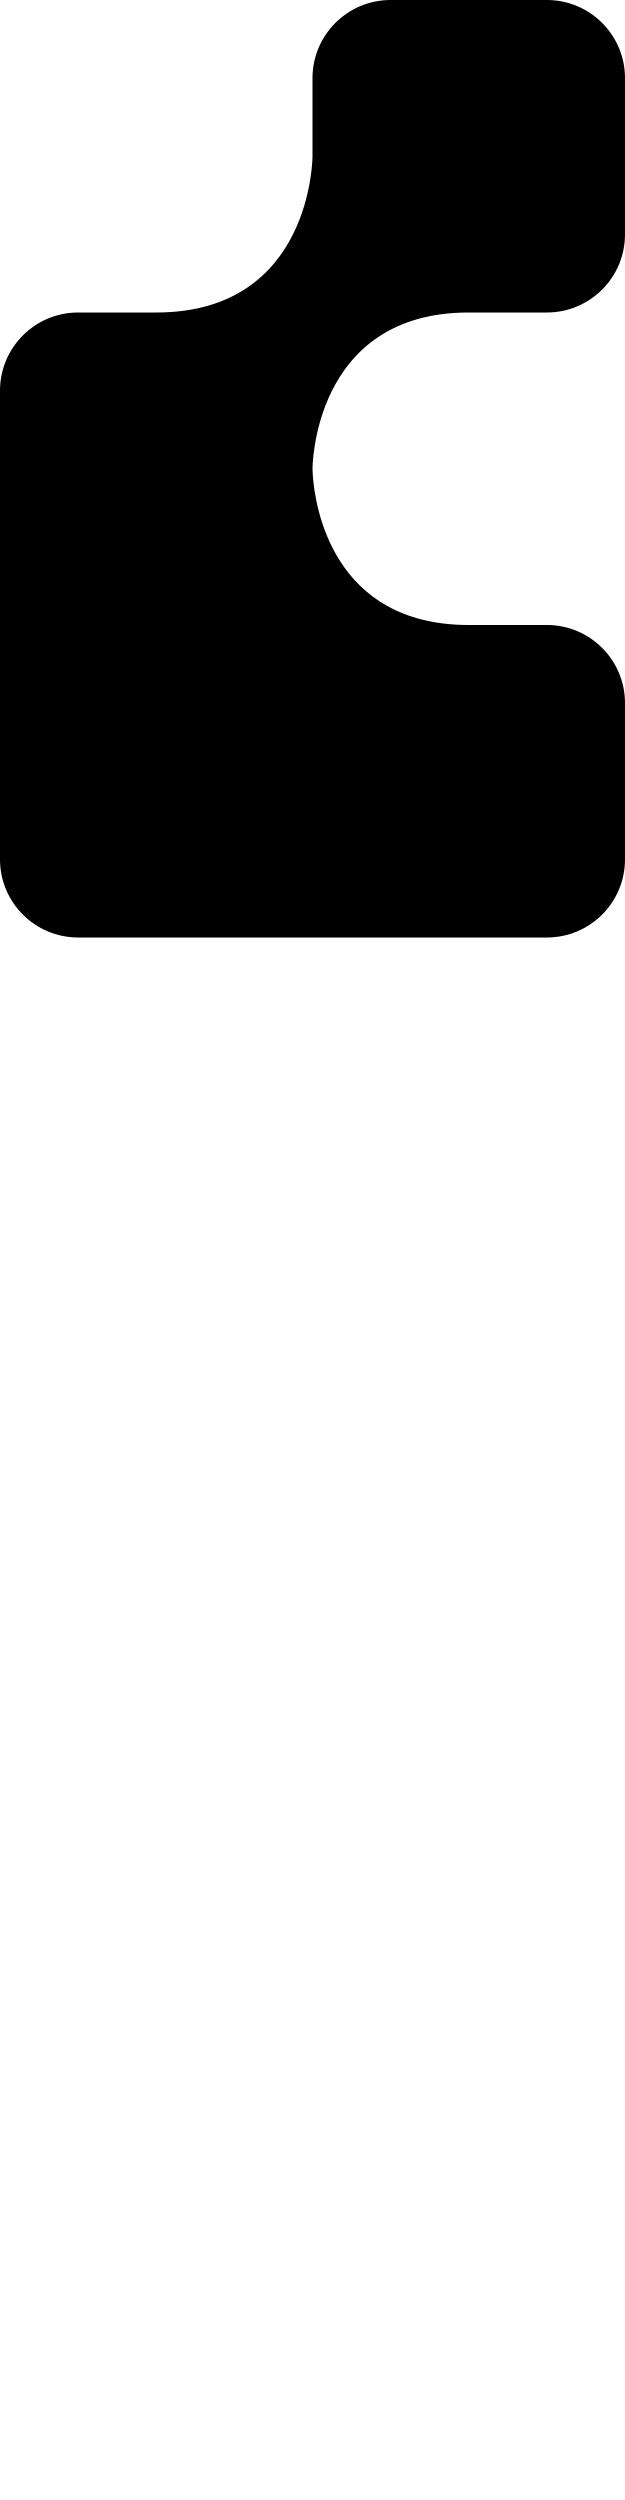
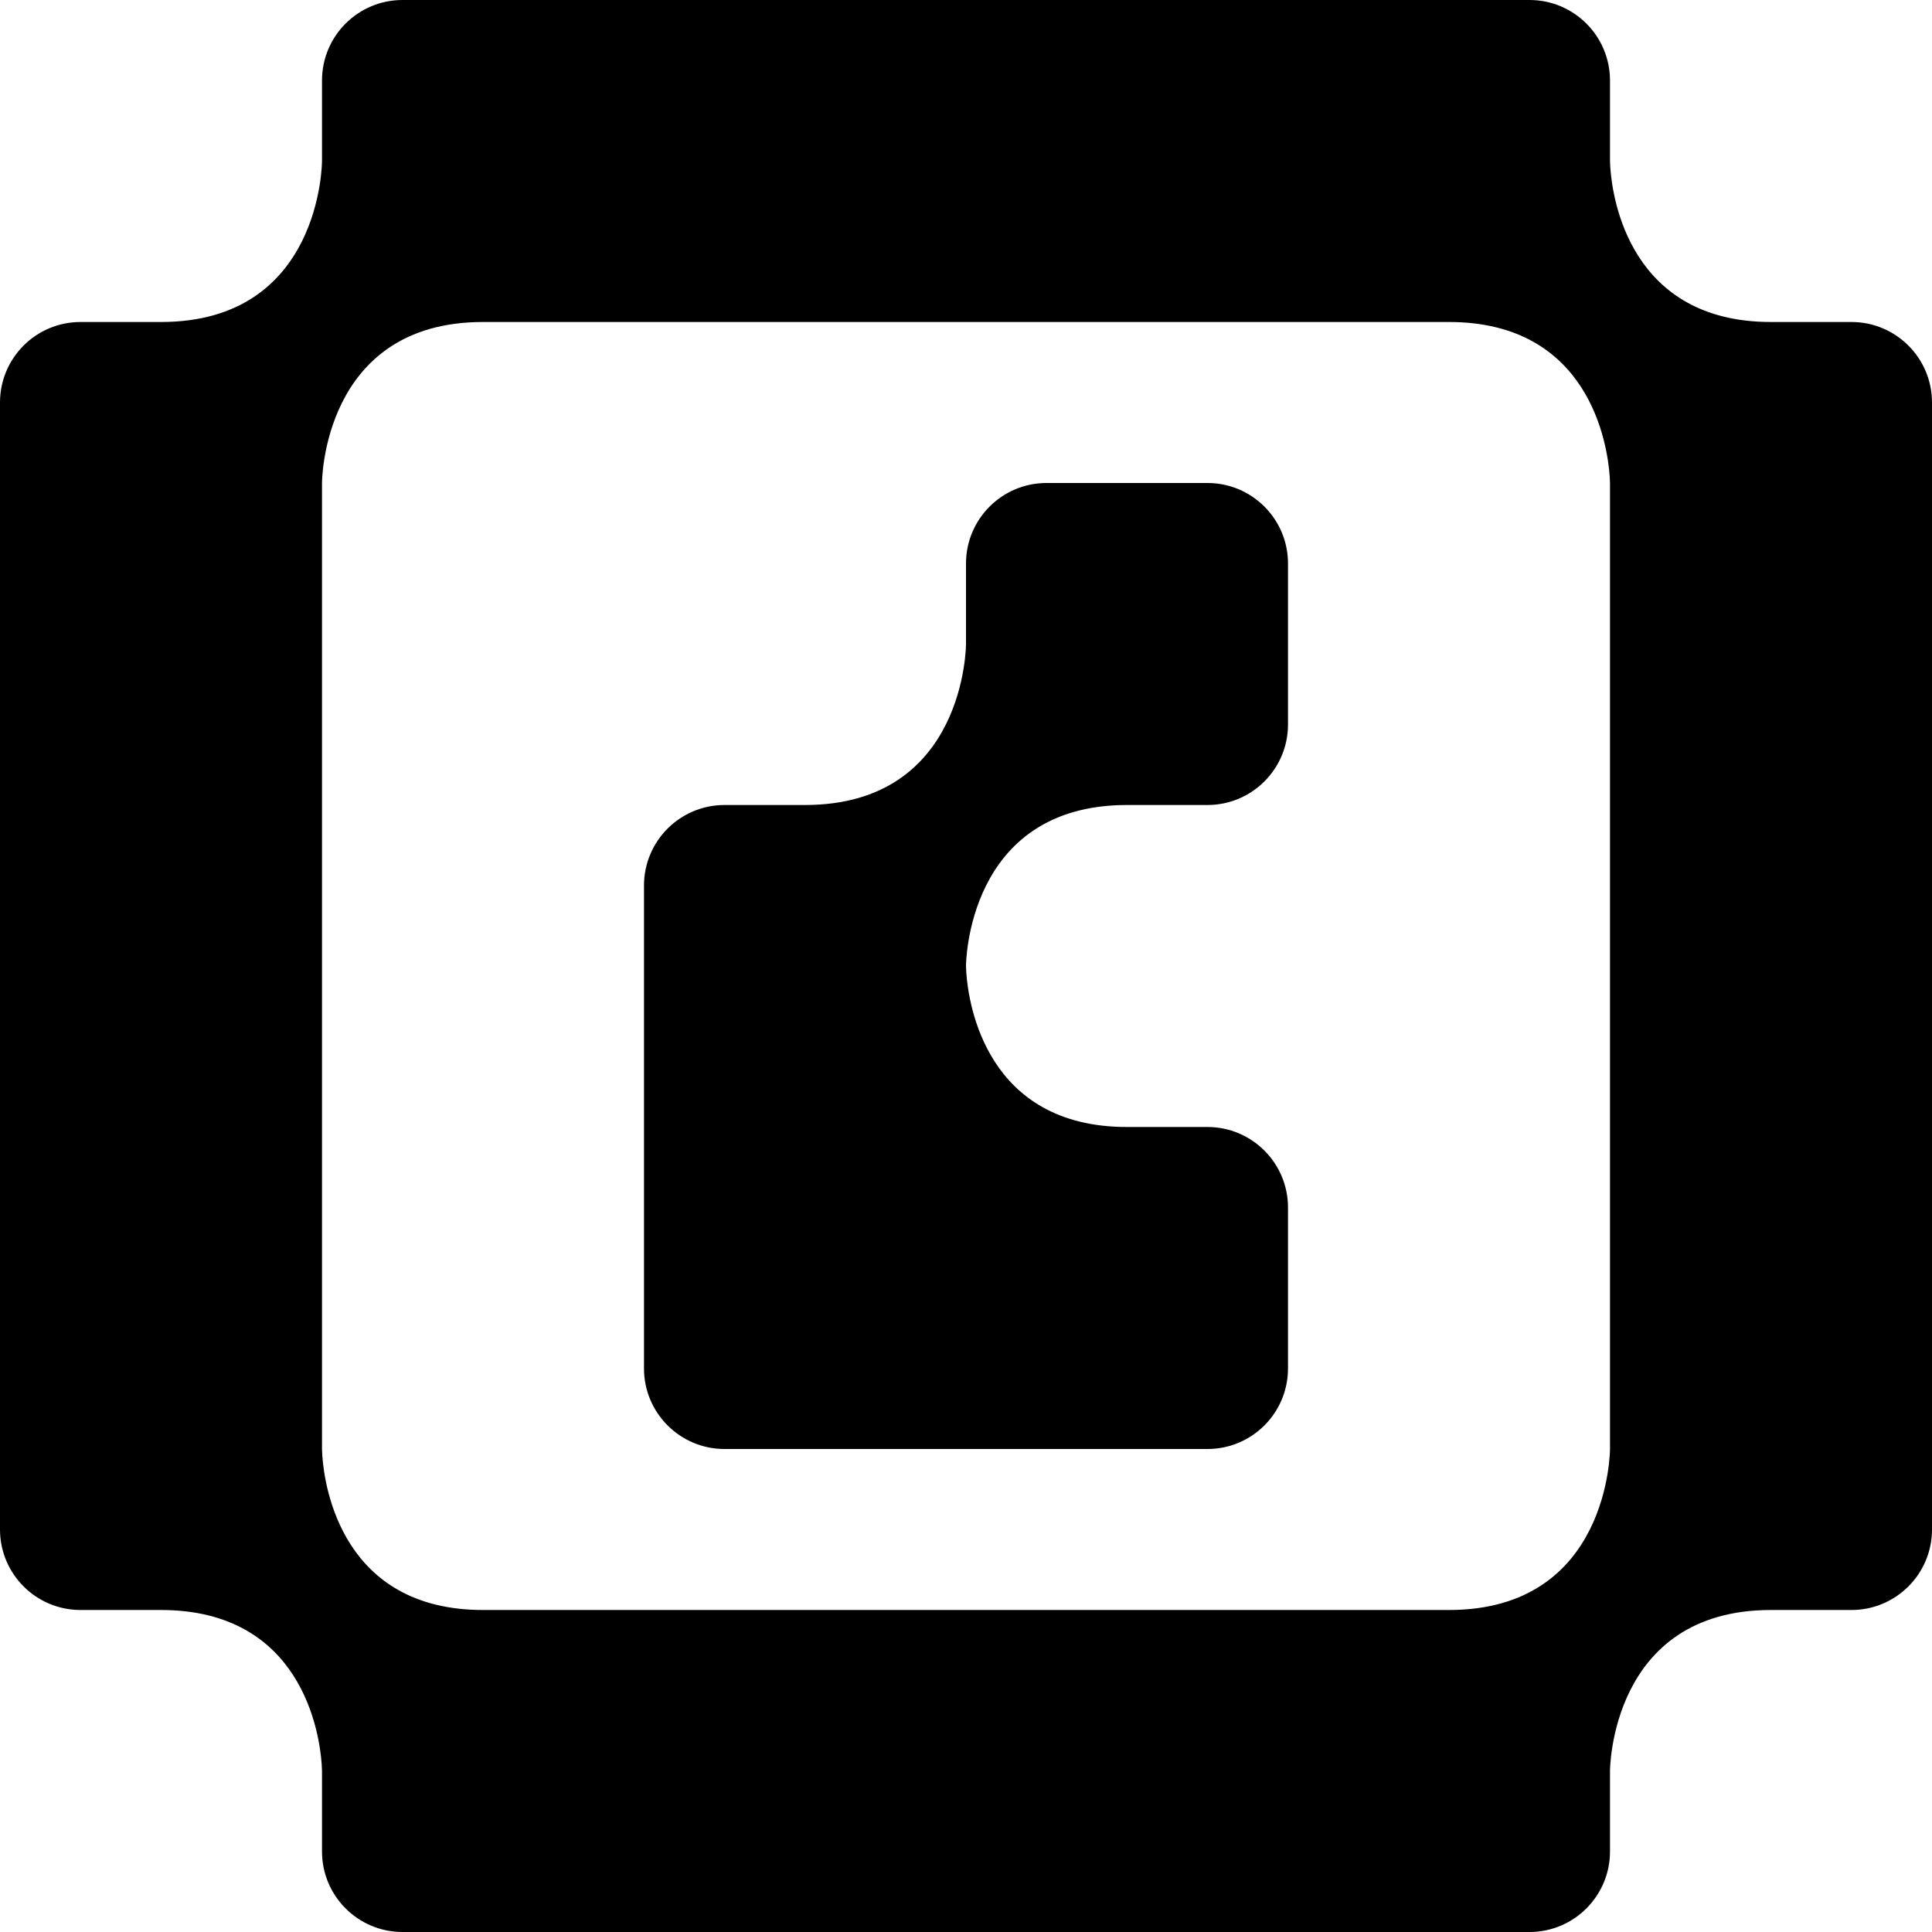
- <svg xmlns="http://www.w3.org/2000/svg" width="8" height="32" viewBox="0 0 8 32" fill="none">
-   <path d="M8 3C8 3.552 7.552 4 7 4H6C4 4 4 6 4 6L4.004 6.086C4.031 6.469 4.25 8 6 8H7C7.552 8 8 8.448 8 9V11C8 11.552 7.552 12 7 12H1C0.448 12 0 11.552 0 11V5C0 4.448 0.448 4 1 4H2C4 4 4 2 4 2V1C4 0.448 4.448 0 5 0H7C7.552 0 8 0.448 8 1V3Z" fill="black" />
+ <svg xmlns="http://www.w3.org/2000/svg" width="24" height="24" viewBox="0 0 24 24" fill="none">
+   <path d="M16 9C16 9.552 15.552 10 15 10H14C12 10 12 12 12 12L12.004 12.086C12.031 12.469 12.25 14 14 14H15C15.552 14 16 14.448 16 15V17C16 17.552 15.552 18 15 18H9C8.448 18 8 17.552 8 17V11C8 10.448 8.448 10 9 10H10C12 10 12 8 12 8V7C12 6.448 12.448 6 13 6H15C15.552 6 16 6.448 16 7V9Z" fill="black" />
+   <path d="M20 2L20.004 2.086C20.031 2.469 20.25 4 22 4H23C23.552 4 24 4.448 24 5V19C24 19.552 23.552 20 23 20H22C20 20 20 22 20 22V23C20 23.552 19.552 24 19 24H5C4.448 24 4 23.552 4 23V22L3.996 21.914C3.969 21.531 3.75 20 2 20H1C0.448 20 0 19.552 0 19V5C0 4.448 0.448 4 1 4H2C4 4 4 2 4 2V1C4 0.448 4.448 0 5 0H19C19.552 0 20 0.448 20 1V2ZM6 4C4 4 4 6 4 6V18L4.004 18.086C4.031 18.469 4.25 20 6 20H18C20 20 20 18 20 18V6L19.996 5.914C19.969 5.531 19.75 4 18 4H6Z" fill="black" />
</svg>
